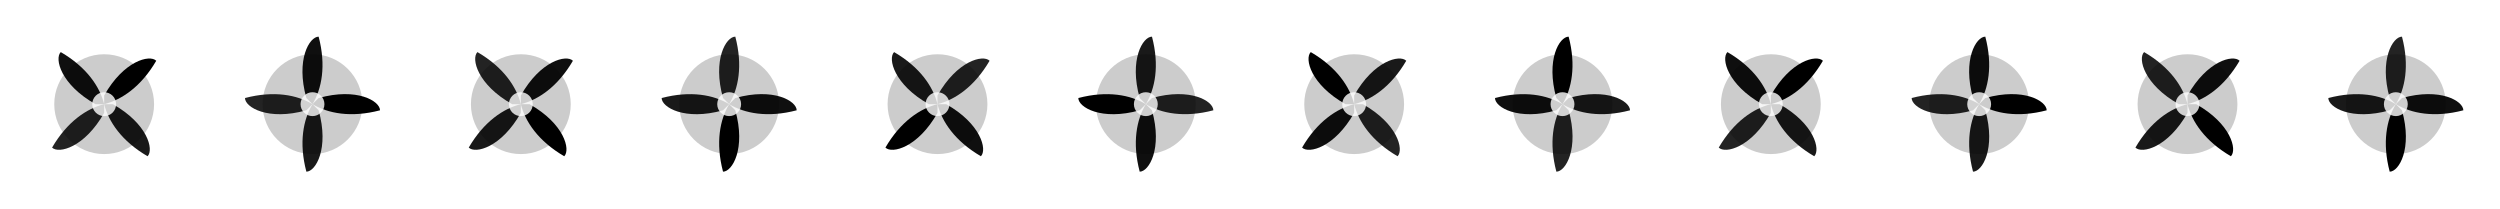
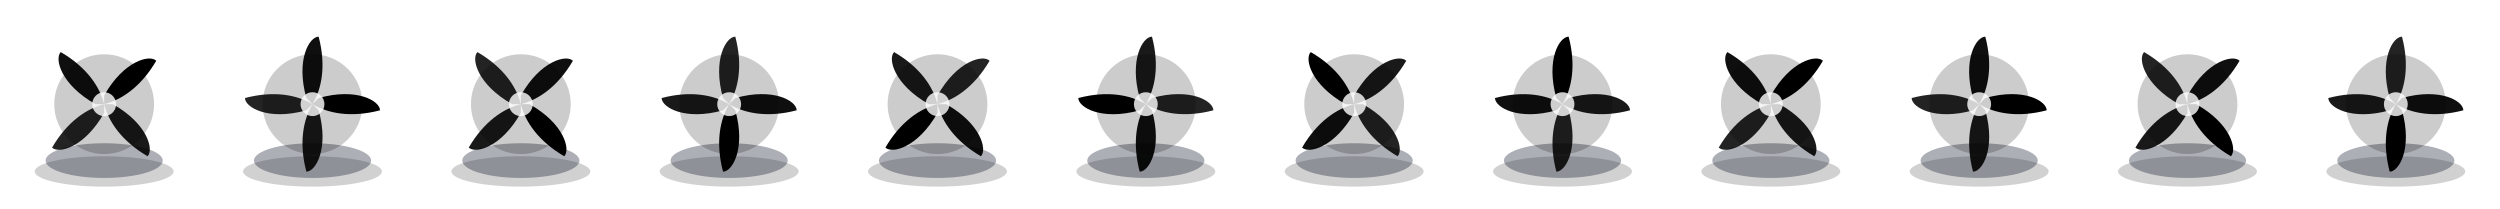
<svg xmlns="http://www.w3.org/2000/svg" width="1152" height="96" viewBox="0 0 1152 96" fill="none">
  <defs>
    <filter id="prop_fan-soft-shadow" x="-40%" y="-40%" width="180%" height="180%">
      <feGaussianBlur in="SourceAlpha" stdDeviation="1.2" />
      <feOffset dx="0.5" dy="1" result="offsetblur" />
      <feComponentTransfer>
        <feFuncA type="linear" slope="0.26" />
      </feComponentTransfer>
      <feMerge>
        <feMergeNode />
        <feMergeNode in="SourceGraphic" />
      </feMerge>
    </filter>
  </defs>
  <g transform="translate(0 0)">
    <rect x="0" y="0" width="96" height="96" fill="none" />
+     <ellipse cx="48" cy="79" rx="32" ry="7" fill="rgba(0,0,0,0.18)" />
+     <ellipse cx="48" cy="74" rx="27" ry="8" fill="rgba(15,23,42,0.34)" />
    <circle cx="48" cy="48" r="23" fill="currentColor" opacity="0.2" />
    <g transform="translate(48 48) rotate(0)">
      <path d="M 0 -4 C 9 -20 21 -23 24 -20 C 17 -8 8 -2 0 0 Z" fill="currentColor" />
      <path d="M 4 0 C 20 9 23 21 20 24 C 8 17 2 8 0 0 Z" fill="currentColor" opacity="0.9" />
      <path d="M 0 4 C -9 20 -21 23 -24 20 C -17 8 -8 2 0 0 Z" fill="currentColor" opacity="0.86" />
      <path d="M -4 0 C -20 -9 -23 -21 -20 -24 C -8 -17 -2 -8 0 0 Z" fill="currentColor" opacity="0.94" />
    </g>
    <circle cx="48" cy="48" r="5.5" fill="rgba(255,255,255,0.8)" />
  </g>
  <g transform="translate(96 0)">
    <rect x="0" y="0" width="96" height="96" fill="none" />
+     <ellipse cx="48" cy="79" rx="32" ry="7" fill="rgba(0,0,0,0.18)" />
+     <ellipse cx="48" cy="74" rx="27" ry="8" fill="rgba(15,23,42,0.34)" />
    <circle cx="48" cy="48" r="23" fill="currentColor" opacity="0.2" />
    <g transform="translate(48 48) rotate(45)">
      <path d="M 0 -4 C 9 -20 21 -23 24 -20 C 17 -8 8 -2 0 0 Z" fill="currentColor" />
      <path d="M 4 0 C 20 9 23 21 20 24 C 8 17 2 8 0 0 Z" fill="currentColor" opacity="0.9" />
      <path d="M 0 4 C -9 20 -21 23 -24 20 C -17 8 -8 2 0 0 Z" fill="currentColor" opacity="0.86" />
      <path d="M -4 0 C -20 -9 -23 -21 -20 -24 C -8 -17 -2 -8 0 0 Z" fill="currentColor" opacity="0.94" />
    </g>
    <circle cx="48" cy="48" r="5.5" fill="rgba(255,255,255,0.8)" />
  </g>
  <g transform="translate(192 0)">
    <rect x="0" y="0" width="96" height="96" fill="none" />
+     <ellipse cx="48" cy="79" rx="32" ry="7" fill="rgba(0,0,0,0.18)" />
+     <ellipse cx="48" cy="74" rx="27" ry="8" fill="rgba(15,23,42,0.34)" />
    <circle cx="48" cy="48" r="23" fill="currentColor" opacity="0.2" />
    <g transform="translate(48 48) rotate(90)">
      <path d="M 0 -4 C 9 -20 21 -23 24 -20 C 17 -8 8 -2 0 0 Z" fill="currentColor" />
      <path d="M 4 0 C 20 9 23 21 20 24 C 8 17 2 8 0 0 Z" fill="currentColor" opacity="0.9" />
      <path d="M 0 4 C -9 20 -21 23 -24 20 C -17 8 -8 2 0 0 Z" fill="currentColor" opacity="0.86" />
      <path d="M -4 0 C -20 -9 -23 -21 -20 -24 C -8 -17 -2 -8 0 0 Z" fill="currentColor" opacity="0.94" />
    </g>
    <circle cx="48" cy="48" r="5.5" fill="rgba(255,255,255,0.8)" />
  </g>
  <g transform="translate(288 0)">
    <rect x="0" y="0" width="96" height="96" fill="none" />
+     <ellipse cx="48" cy="79" rx="32" ry="7" fill="rgba(0,0,0,0.18)" />
+     <ellipse cx="48" cy="74" rx="27" ry="8" fill="rgba(15,23,42,0.34)" />
    <circle cx="48" cy="48" r="23" fill="currentColor" opacity="0.2" />
    <g transform="translate(48 48) rotate(135)">
      <path d="M 0 -4 C 9 -20 21 -23 24 -20 C 17 -8 8 -2 0 0 Z" fill="currentColor" />
      <path d="M 4 0 C 20 9 23 21 20 24 C 8 17 2 8 0 0 Z" fill="currentColor" opacity="0.9" />
      <path d="M 0 4 C -9 20 -21 23 -24 20 C -17 8 -8 2 0 0 Z" fill="currentColor" opacity="0.86" />
      <path d="M -4 0 C -20 -9 -23 -21 -20 -24 C -8 -17 -2 -8 0 0 Z" fill="currentColor" opacity="0.94" />
    </g>
    <circle cx="48" cy="48" r="5.5" fill="rgba(255,255,255,0.8)" />
  </g>
  <g transform="translate(384 0)">
    <rect x="0" y="0" width="96" height="96" fill="none" />
+     <ellipse cx="48" cy="79" rx="32" ry="7" fill="rgba(0,0,0,0.18)" />
+     <ellipse cx="48" cy="74" rx="27" ry="8" fill="rgba(15,23,42,0.34)" />
    <circle cx="48" cy="48" r="23" fill="currentColor" opacity="0.2" />
    <g transform="translate(48 48) rotate(180)">
      <path d="M 0 -4 C 9 -20 21 -23 24 -20 C 17 -8 8 -2 0 0 Z" fill="currentColor" />
      <path d="M 4 0 C 20 9 23 21 20 24 C 8 17 2 8 0 0 Z" fill="currentColor" opacity="0.9" />
      <path d="M 0 4 C -9 20 -21 23 -24 20 C -17 8 -8 2 0 0 Z" fill="currentColor" opacity="0.86" />
      <path d="M -4 0 C -20 -9 -23 -21 -20 -24 C -8 -17 -2 -8 0 0 Z" fill="currentColor" opacity="0.94" />
    </g>
    <circle cx="48" cy="48" r="5.5" fill="rgba(255,255,255,0.8)" />
  </g>
  <g transform="translate(480 0)">
    <rect x="0" y="0" width="96" height="96" fill="none" />
+     <ellipse cx="48" cy="79" rx="32" ry="7" fill="rgba(0,0,0,0.18)" />
+     <ellipse cx="48" cy="74" rx="27" ry="8" fill="rgba(15,23,42,0.34)" />
    <circle cx="48" cy="48" r="23" fill="currentColor" opacity="0.2" />
    <g transform="translate(48 48) rotate(225)">
      <path d="M 0 -4 C 9 -20 21 -23 24 -20 C 17 -8 8 -2 0 0 Z" fill="currentColor" />
      <path d="M 4 0 C 20 9 23 21 20 24 C 8 17 2 8 0 0 Z" fill="currentColor" opacity="0.9" />
      <path d="M 0 4 C -9 20 -21 23 -24 20 C -17 8 -8 2 0 0 Z" fill="currentColor" opacity="0.86" />
      <path d="M -4 0 C -20 -9 -23 -21 -20 -24 C -8 -17 -2 -8 0 0 Z" fill="currentColor" opacity="0.94" />
    </g>
    <circle cx="48" cy="48" r="5.5" fill="rgba(255,255,255,0.8)" />
  </g>
  <g transform="translate(576 0)">
    <rect x="0" y="0" width="96" height="96" fill="none" />
+     <ellipse cx="48" cy="79" rx="32" ry="7" fill="rgba(0,0,0,0.18)" />
+     <ellipse cx="48" cy="74" rx="27" ry="8" fill="rgba(15,23,42,0.34)" />
    <circle cx="48" cy="48" r="23" fill="currentColor" opacity="0.2" />
    <g transform="translate(48 48) rotate(270)">
      <path d="M 0 -4 C 9 -20 21 -23 24 -20 C 17 -8 8 -2 0 0 Z" fill="currentColor" />
      <path d="M 4 0 C 20 9 23 21 20 24 C 8 17 2 8 0 0 Z" fill="currentColor" opacity="0.9" />
      <path d="M 0 4 C -9 20 -21 23 -24 20 C -17 8 -8 2 0 0 Z" fill="currentColor" opacity="0.86" />
      <path d="M -4 0 C -20 -9 -23 -21 -20 -24 C -8 -17 -2 -8 0 0 Z" fill="currentColor" opacity="0.94" />
    </g>
    <circle cx="48" cy="48" r="5.5" fill="rgba(255,255,255,0.8)" />
  </g>
  <g transform="translate(672 0)">
    <rect x="0" y="0" width="96" height="96" fill="none" />
+     <ellipse cx="48" cy="79" rx="32" ry="7" fill="rgba(0,0,0,0.18)" />
+     <ellipse cx="48" cy="74" rx="27" ry="8" fill="rgba(15,23,42,0.34)" />
    <circle cx="48" cy="48" r="23" fill="currentColor" opacity="0.2" />
    <g transform="translate(48 48) rotate(315)">
      <path d="M 0 -4 C 9 -20 21 -23 24 -20 C 17 -8 8 -2 0 0 Z" fill="currentColor" />
      <path d="M 4 0 C 20 9 23 21 20 24 C 8 17 2 8 0 0 Z" fill="currentColor" opacity="0.9" />
      <path d="M 0 4 C -9 20 -21 23 -24 20 C -17 8 -8 2 0 0 Z" fill="currentColor" opacity="0.86" />
      <path d="M -4 0 C -20 -9 -23 -21 -20 -24 C -8 -17 -2 -8 0 0 Z" fill="currentColor" opacity="0.94" />
    </g>
    <circle cx="48" cy="48" r="5.5" fill="rgba(255,255,255,0.8)" />
  </g>
  <g transform="translate(768 0)">
    <rect x="0" y="0" width="96" height="96" fill="none" />
+     <ellipse cx="48" cy="79" rx="32" ry="7" fill="rgba(0,0,0,0.18)" />
+     <ellipse cx="48" cy="74" rx="27" ry="8" fill="rgba(15,23,42,0.34)" />
    <circle cx="48" cy="48" r="23" fill="currentColor" opacity="0.2" />
    <g transform="translate(48 48) rotate(360)">
      <path d="M 0 -4 C 9 -20 21 -23 24 -20 C 17 -8 8 -2 0 0 Z" fill="currentColor" />
      <path d="M 4 0 C 20 9 23 21 20 24 C 8 17 2 8 0 0 Z" fill="currentColor" opacity="0.9" />
      <path d="M 0 4 C -9 20 -21 23 -24 20 C -17 8 -8 2 0 0 Z" fill="currentColor" opacity="0.86" />
      <path d="M -4 0 C -20 -9 -23 -21 -20 -24 C -8 -17 -2 -8 0 0 Z" fill="currentColor" opacity="0.94" />
    </g>
    <circle cx="48" cy="48" r="5.5" fill="rgba(255,255,255,0.8)" />
  </g>
  <g transform="translate(864 0)">
    <rect x="0" y="0" width="96" height="96" fill="none" />
+     <ellipse cx="48" cy="79" rx="32" ry="7" fill="rgba(0,0,0,0.18)" />
+     <ellipse cx="48" cy="74" rx="27" ry="8" fill="rgba(15,23,42,0.34)" />
    <circle cx="48" cy="48" r="23" fill="currentColor" opacity="0.2" />
    <g transform="translate(48 48) rotate(405)">
      <path d="M 0 -4 C 9 -20 21 -23 24 -20 C 17 -8 8 -2 0 0 Z" fill="currentColor" />
      <path d="M 4 0 C 20 9 23 21 20 24 C 8 17 2 8 0 0 Z" fill="currentColor" opacity="0.9" />
      <path d="M 0 4 C -9 20 -21 23 -24 20 C -17 8 -8 2 0 0 Z" fill="currentColor" opacity="0.86" />
      <path d="M -4 0 C -20 -9 -23 -21 -20 -24 C -8 -17 -2 -8 0 0 Z" fill="currentColor" opacity="0.94" />
    </g>
    <circle cx="48" cy="48" r="5.5" fill="rgba(255,255,255,0.8)" />
  </g>
  <g transform="translate(960 0)">
    <rect x="0" y="0" width="96" height="96" fill="none" />
+     <ellipse cx="48" cy="79" rx="32" ry="7" fill="rgba(0,0,0,0.18)" />
+     <ellipse cx="48" cy="74" rx="27" ry="8" fill="rgba(15,23,42,0.34)" />
    <circle cx="48" cy="48" r="23" fill="currentColor" opacity="0.2" />
    <g transform="translate(48 48) rotate(450)">
      <path d="M 0 -4 C 9 -20 21 -23 24 -20 C 17 -8 8 -2 0 0 Z" fill="currentColor" />
      <path d="M 4 0 C 20 9 23 21 20 24 C 8 17 2 8 0 0 Z" fill="currentColor" opacity="0.9" />
      <path d="M 0 4 C -9 20 -21 23 -24 20 C -17 8 -8 2 0 0 Z" fill="currentColor" opacity="0.86" />
      <path d="M -4 0 C -20 -9 -23 -21 -20 -24 C -8 -17 -2 -8 0 0 Z" fill="currentColor" opacity="0.94" />
    </g>
    <circle cx="48" cy="48" r="5.5" fill="rgba(255,255,255,0.8)" />
  </g>
  <g transform="translate(1056 0)">
    <rect x="0" y="0" width="96" height="96" fill="none" />
+     <ellipse cx="48" cy="79" rx="32" ry="7" fill="rgba(0,0,0,0.18)" />
+     <ellipse cx="48" cy="74" rx="27" ry="8" fill="rgba(15,23,42,0.34)" />
    <circle cx="48" cy="48" r="23" fill="currentColor" opacity="0.2" />
    <g transform="translate(48 48) rotate(495)">
      <path d="M 0 -4 C 9 -20 21 -23 24 -20 C 17 -8 8 -2 0 0 Z" fill="currentColor" />
      <path d="M 4 0 C 20 9 23 21 20 24 C 8 17 2 8 0 0 Z" fill="currentColor" opacity="0.9" />
      <path d="M 0 4 C -9 20 -21 23 -24 20 C -17 8 -8 2 0 0 Z" fill="currentColor" opacity="0.86" />
      <path d="M -4 0 C -20 -9 -23 -21 -20 -24 C -8 -17 -2 -8 0 0 Z" fill="currentColor" opacity="0.94" />
    </g>
    <circle cx="48" cy="48" r="5.5" fill="rgba(255,255,255,0.8)" />
  </g>
</svg>
